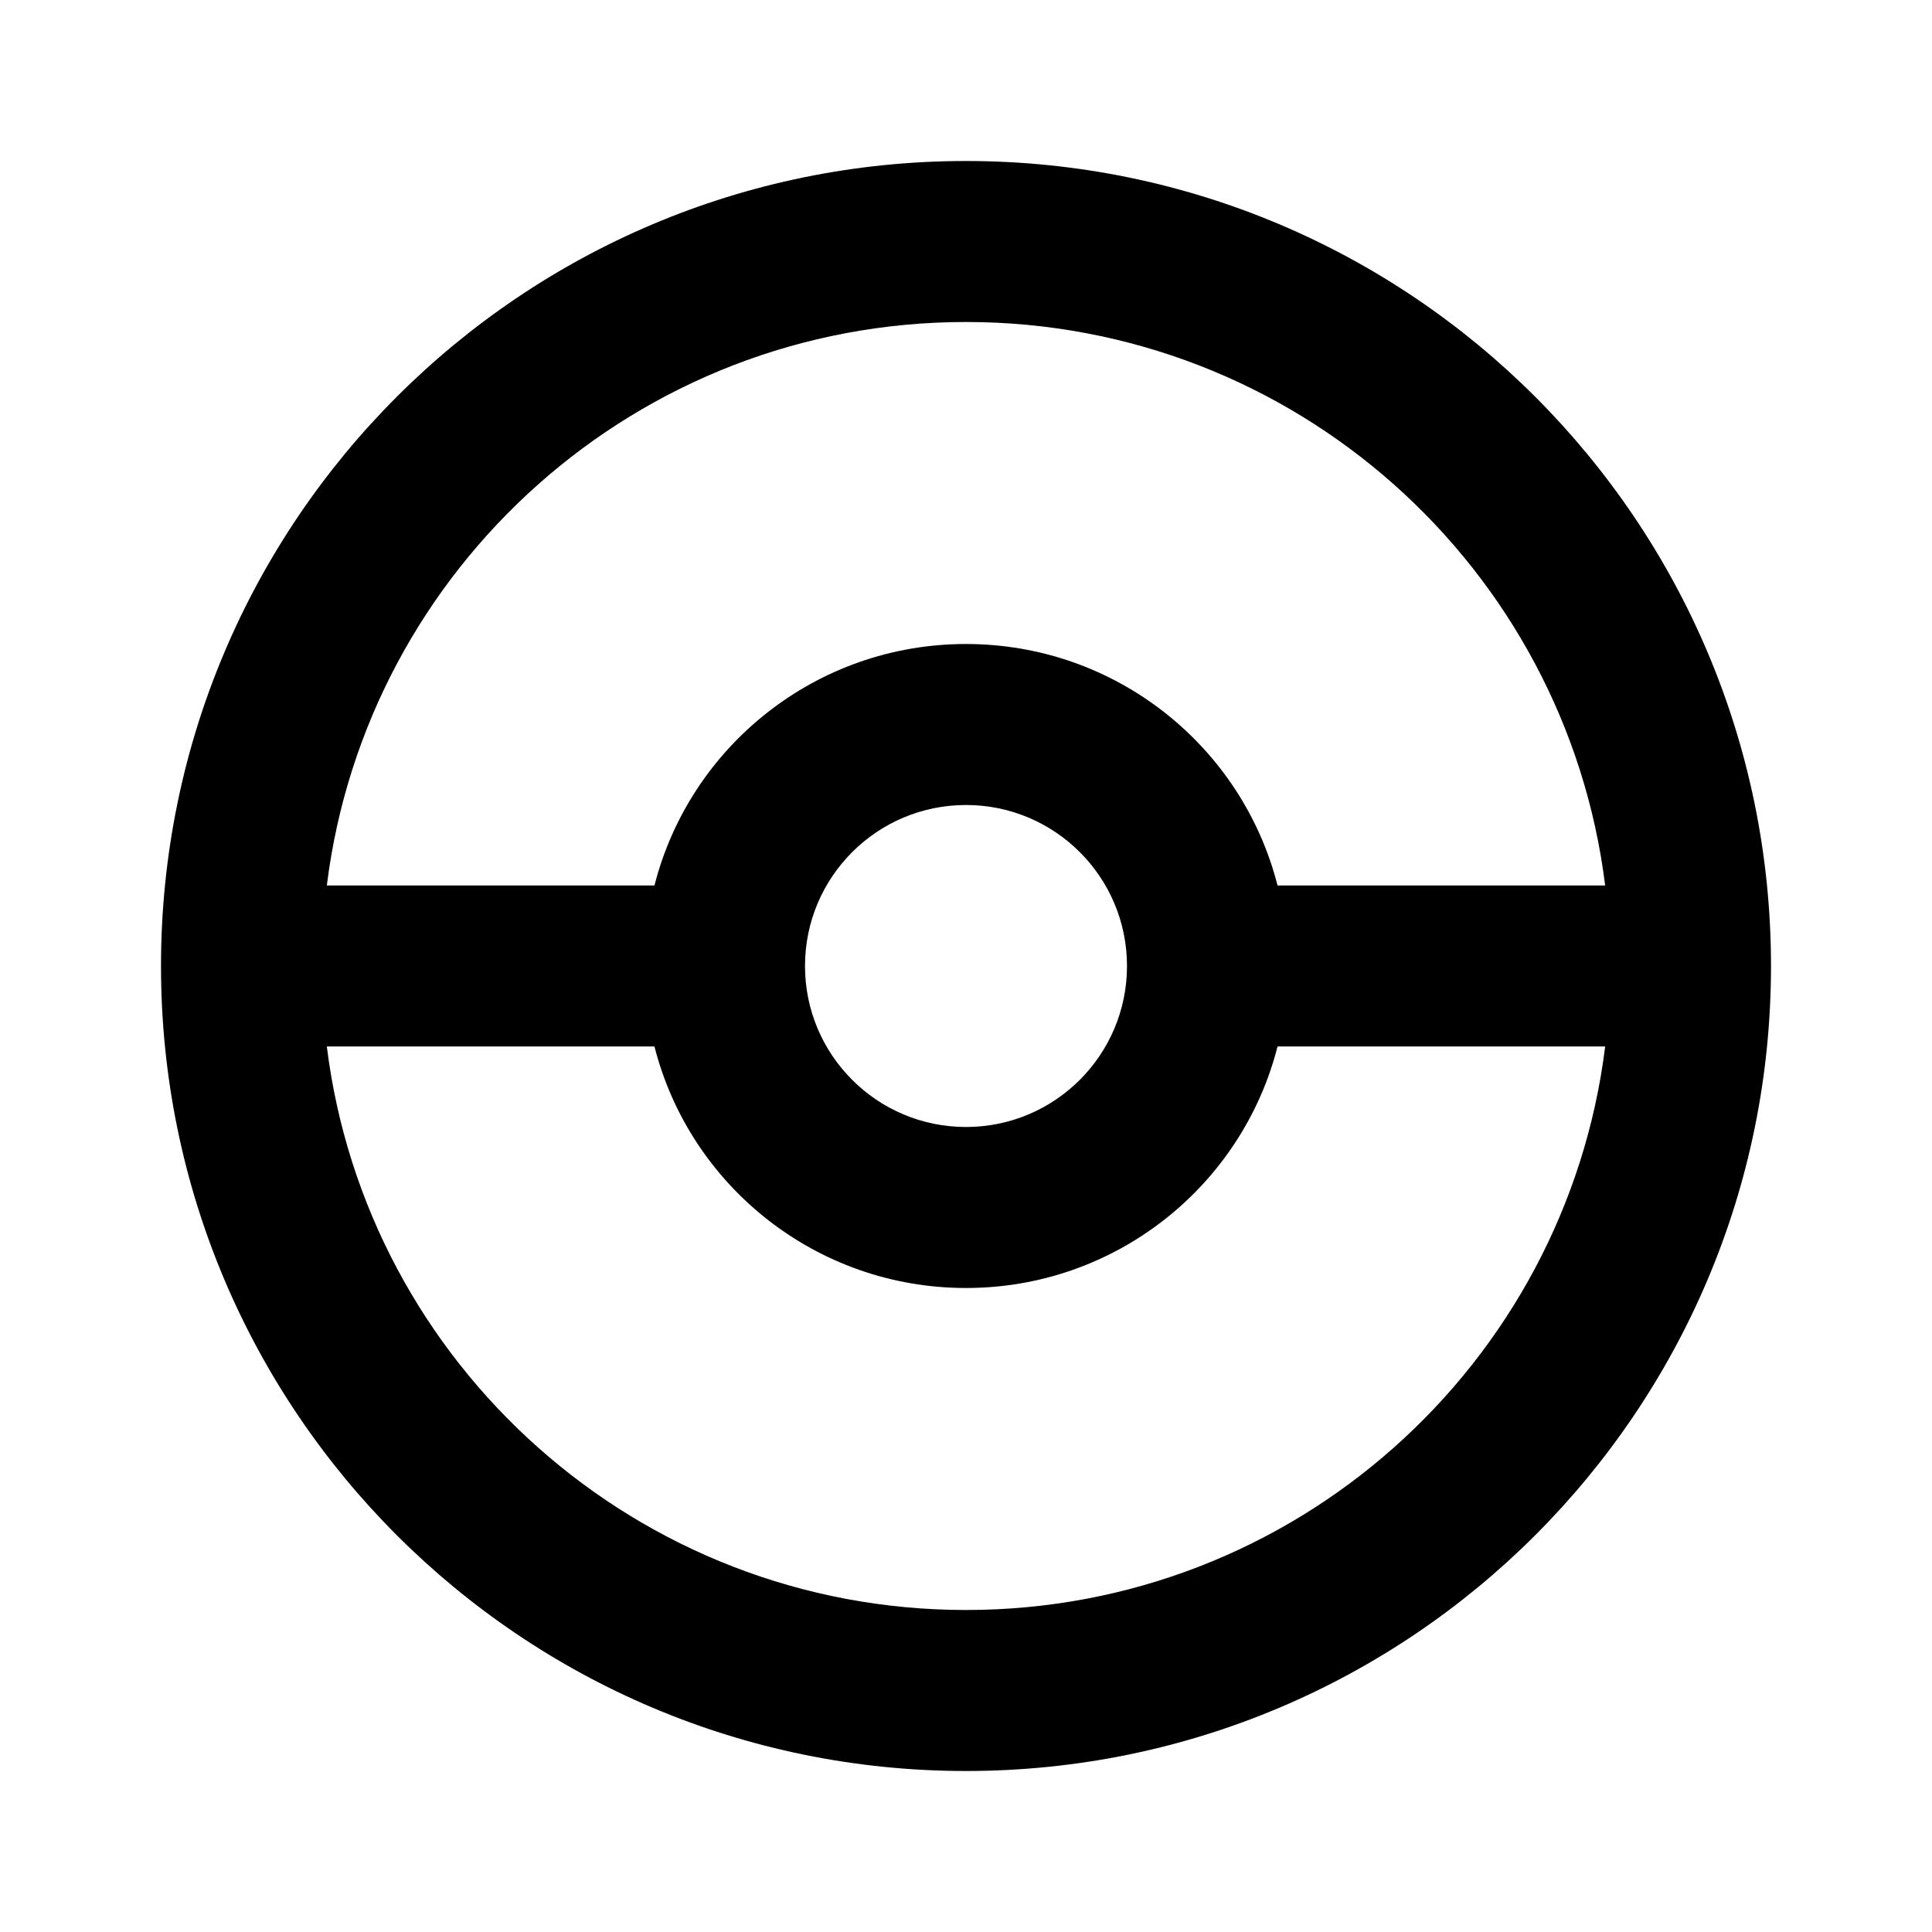
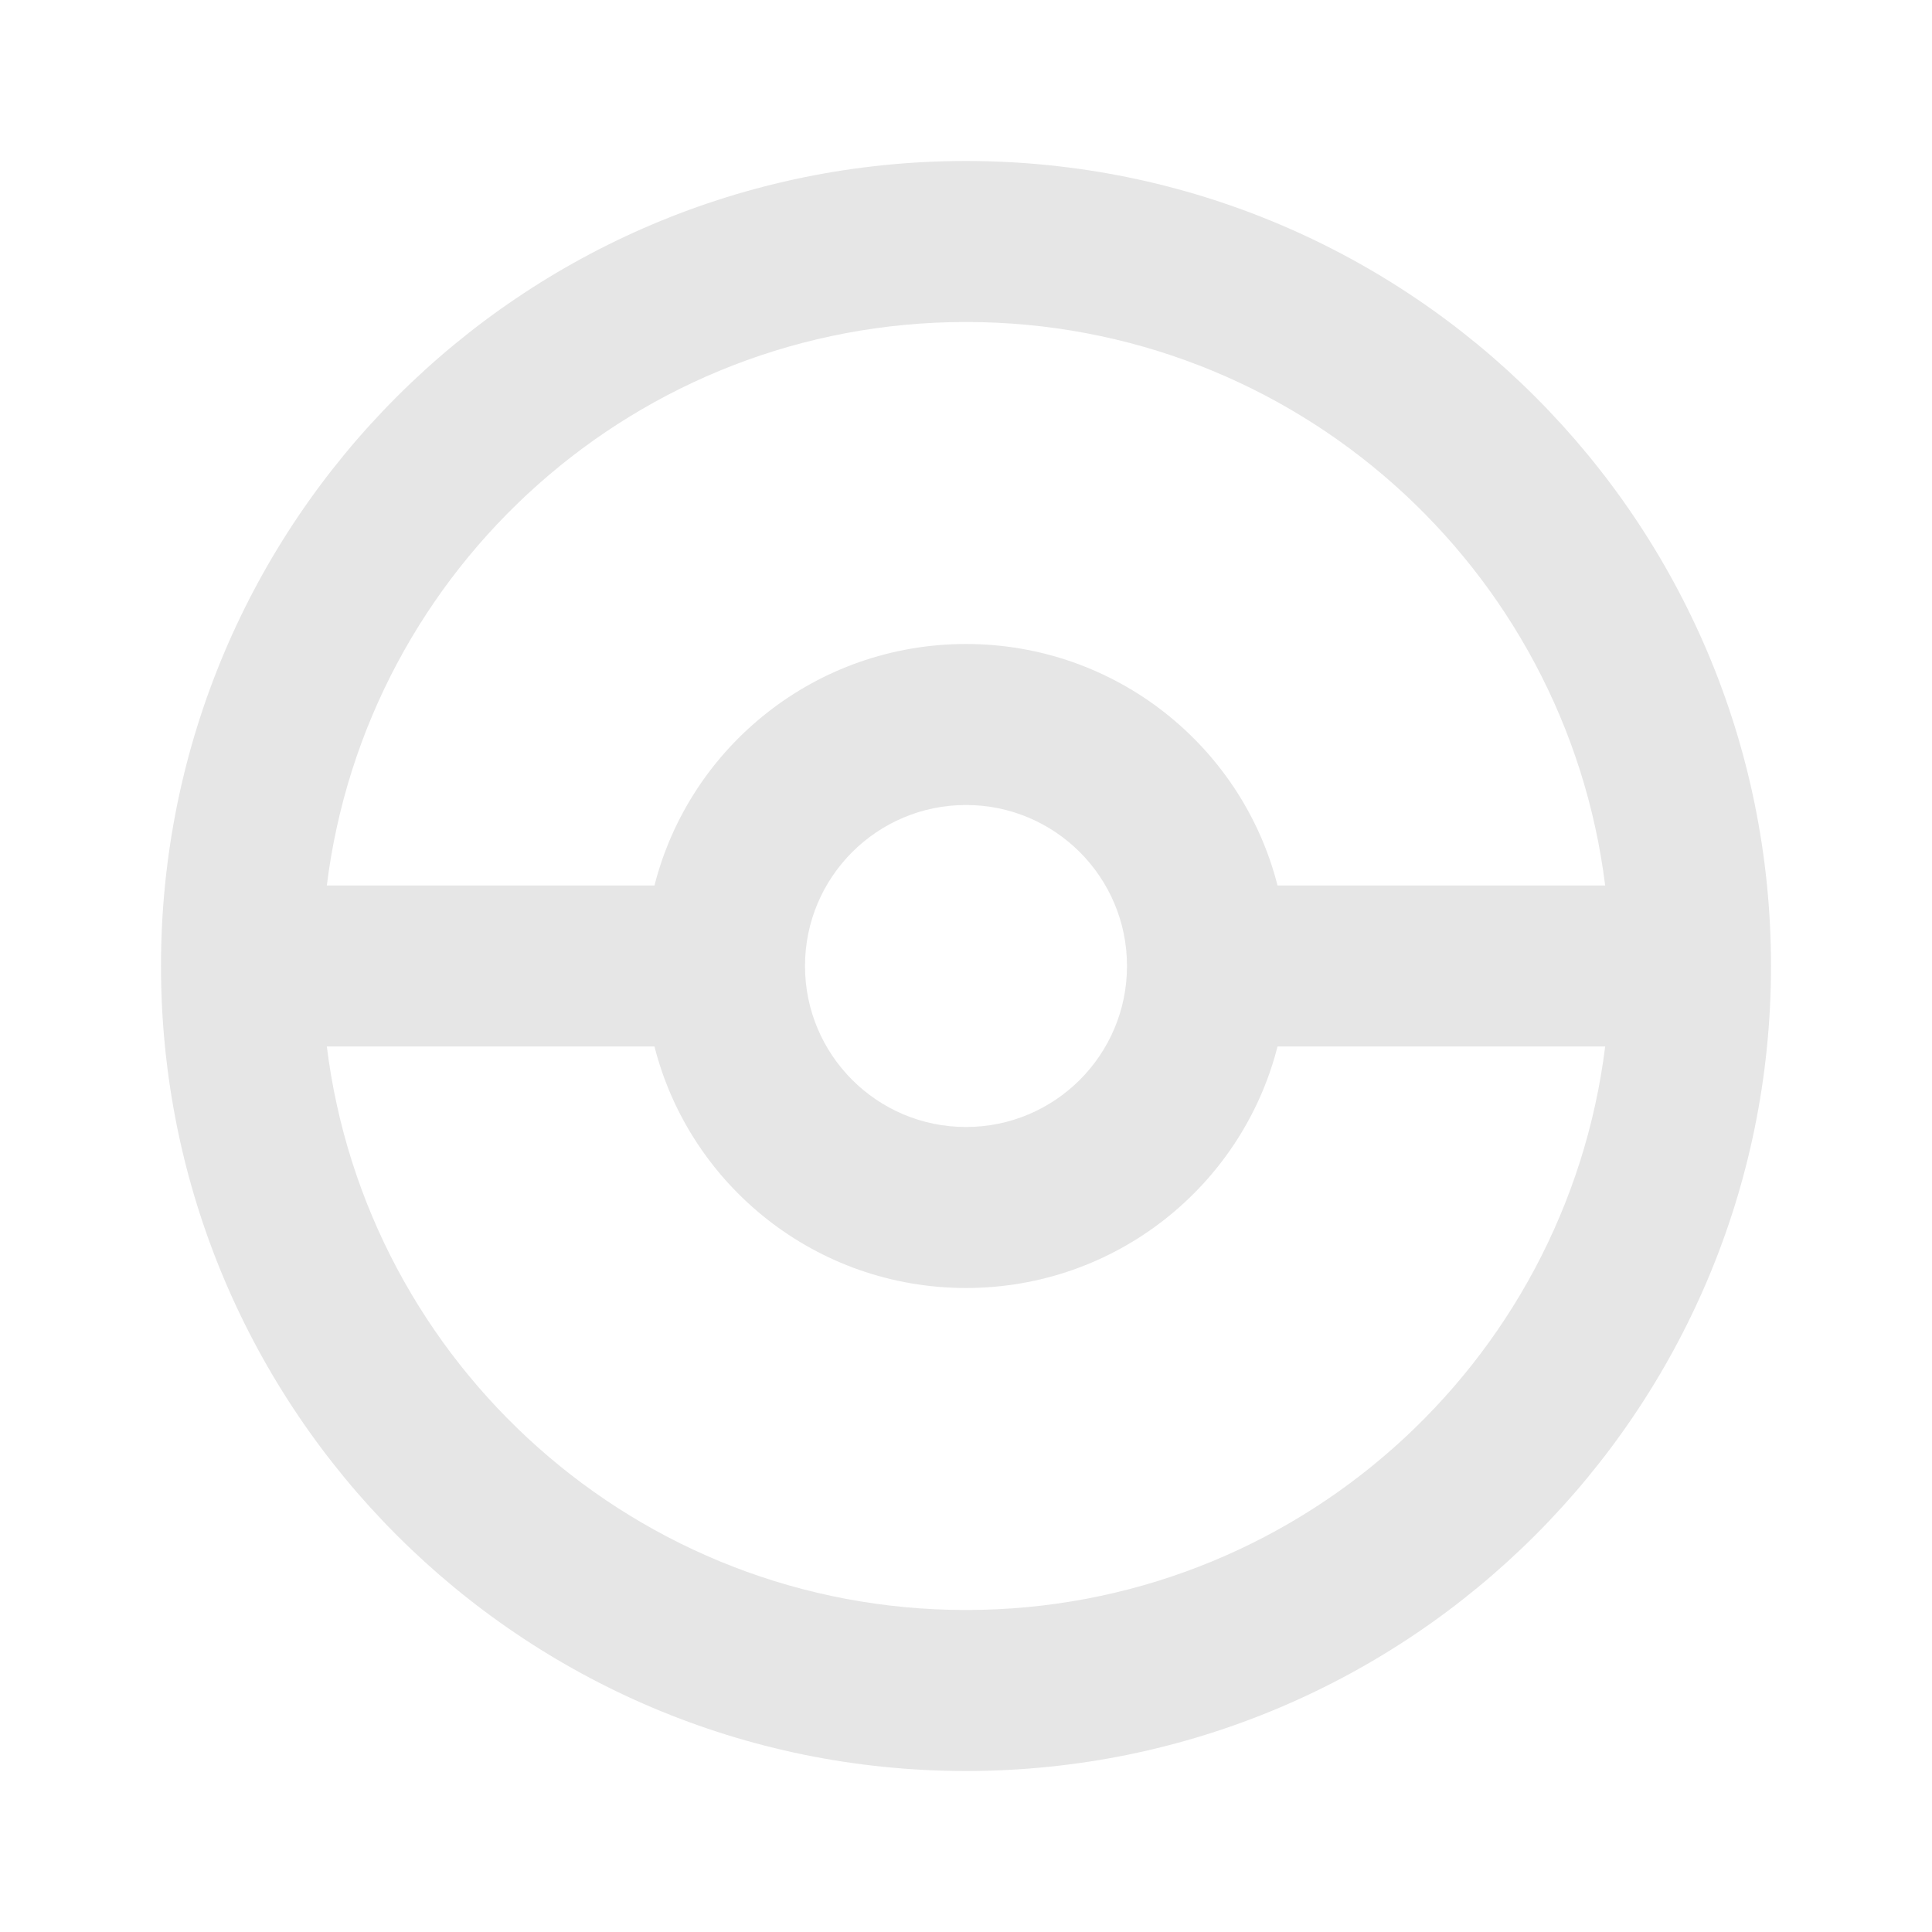
<svg xmlns="http://www.w3.org/2000/svg" class="svg-icon" style="width: 1em; height: 1em;vertical-align: middle;fill: currentColor;overflow: hidden;" viewBox="0 0 1024 1024" version="1.1">
-   <path d="M512 85.333a426.667 426.667 0 0 1 426.667 426.667 426.667 426.667 0 0 1-426.667 426.667A426.667 426.667 0 0 1 85.333 512 426.667 426.667 0 0 1 512 85.333m0 85.333c-174.08 0-317.867 130.133-338.773 298.667h173.653c18.773-73.813 85.76-128 165.12-128 79.36 0 146.347 54.187 165.12 128h173.653c-20.907-168.533-164.693-298.667-338.773-298.667m0 682.667c174.08 0 317.867-130.133 338.773-298.667h-173.653c-18.773 73.813-85.76 128-165.12 128-79.36 0-146.347-54.187-165.12-128H173.227c20.907 168.533 164.693 298.667 338.773 298.667m0-426.667a85.333 85.333 0 0 0-85.333 85.333 85.333 85.333 0 0 0 85.333 85.333 85.333 85.333 0 0 0 85.333-85.333 85.333 85.333 0 0 0-85.333-85.333z" fill="" />
+   <path d="M512 85.333a426.667 426.667 0 0 1 426.667 426.667 426.667 426.667 0 0 1-426.667 426.667A426.667 426.667 0 0 1 85.333 512 426.667 426.667 0 0 1 512 85.333m0 85.333c-174.08 0-317.867 130.133-338.773 298.667h173.653c18.773-73.813 85.76-128 165.12-128 79.36 0 146.347 54.187 165.12 128h173.653c-20.907-168.533-164.693-298.667-338.773-298.667m0 682.667c174.08 0 317.867-130.133 338.773-298.667h-173.653c-18.773 73.813-85.76 128-165.12 128-79.36 0-146.347-54.187-165.12-128H173.227c20.907 168.533 164.693 298.667 338.773 298.667m0-426.667a85.333 85.333 0 0 0-85.333 85.333 85.333 85.333 0 0 0 85.333 85.333 85.333 85.333 0 0 0 85.333-85.333 85.333 85.333 0 0 0-85.333-85.333z" fill="rgba(0,0,0,0.1)" />
</svg>
